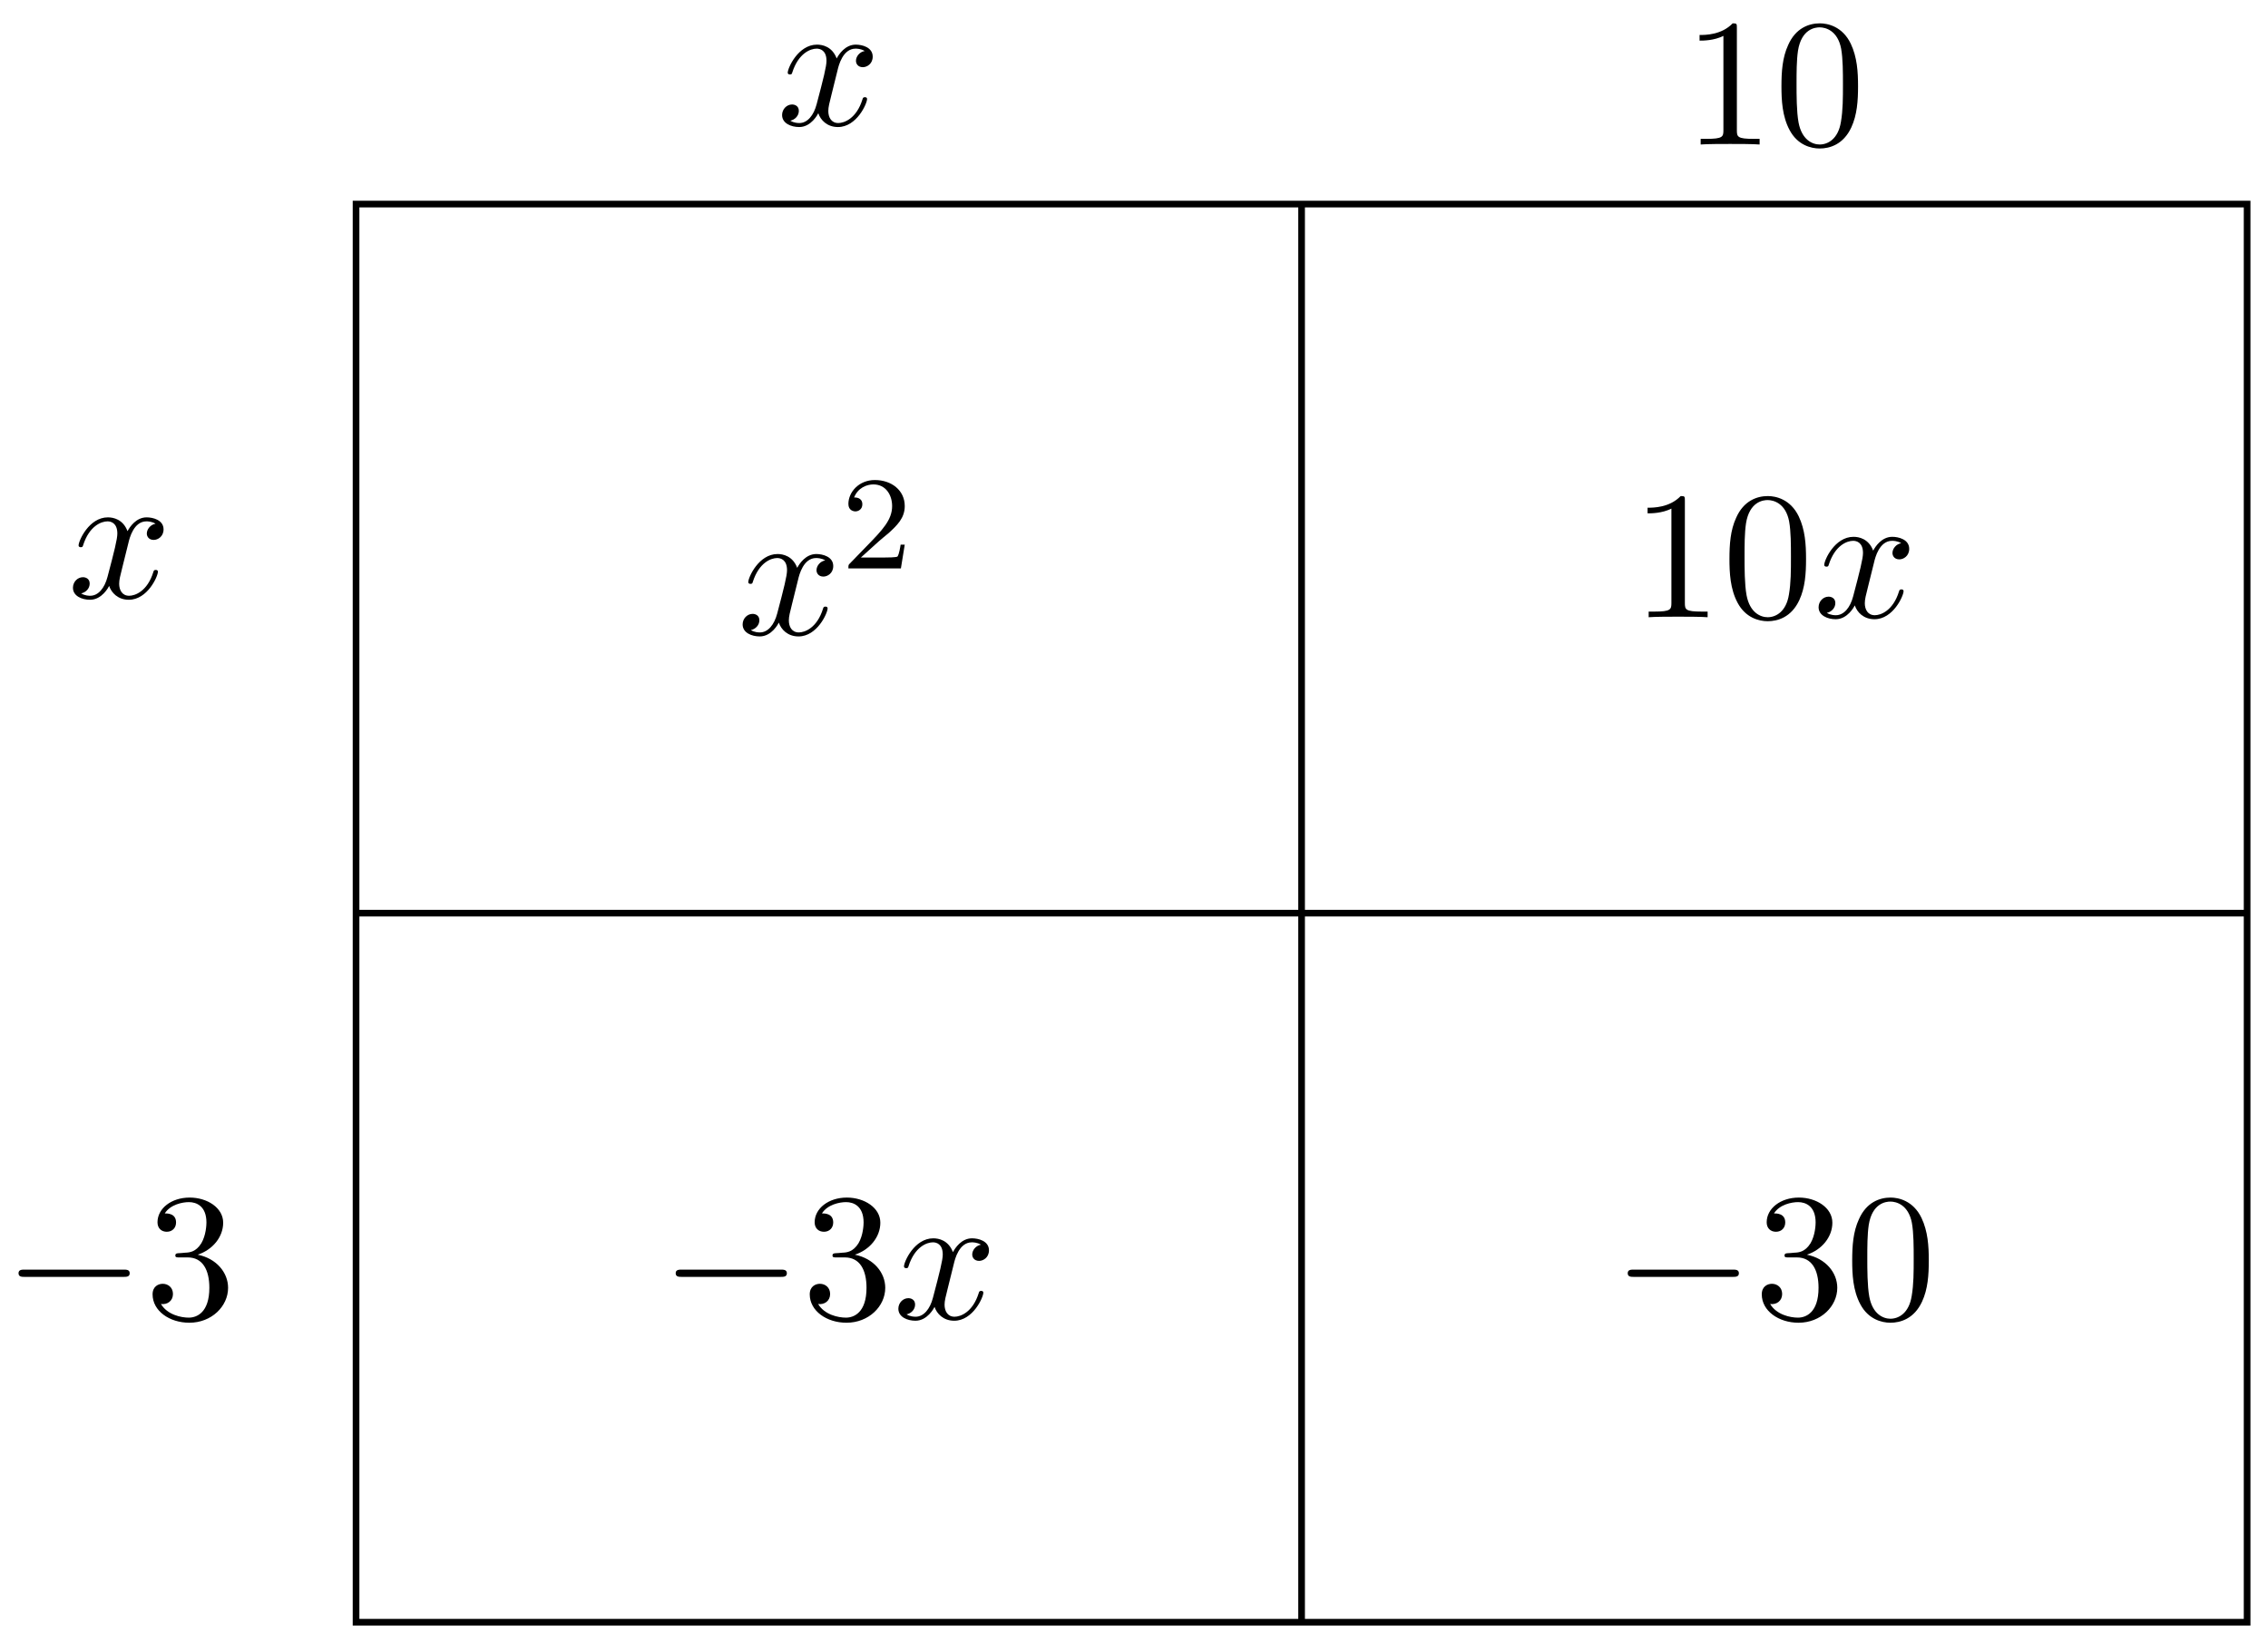
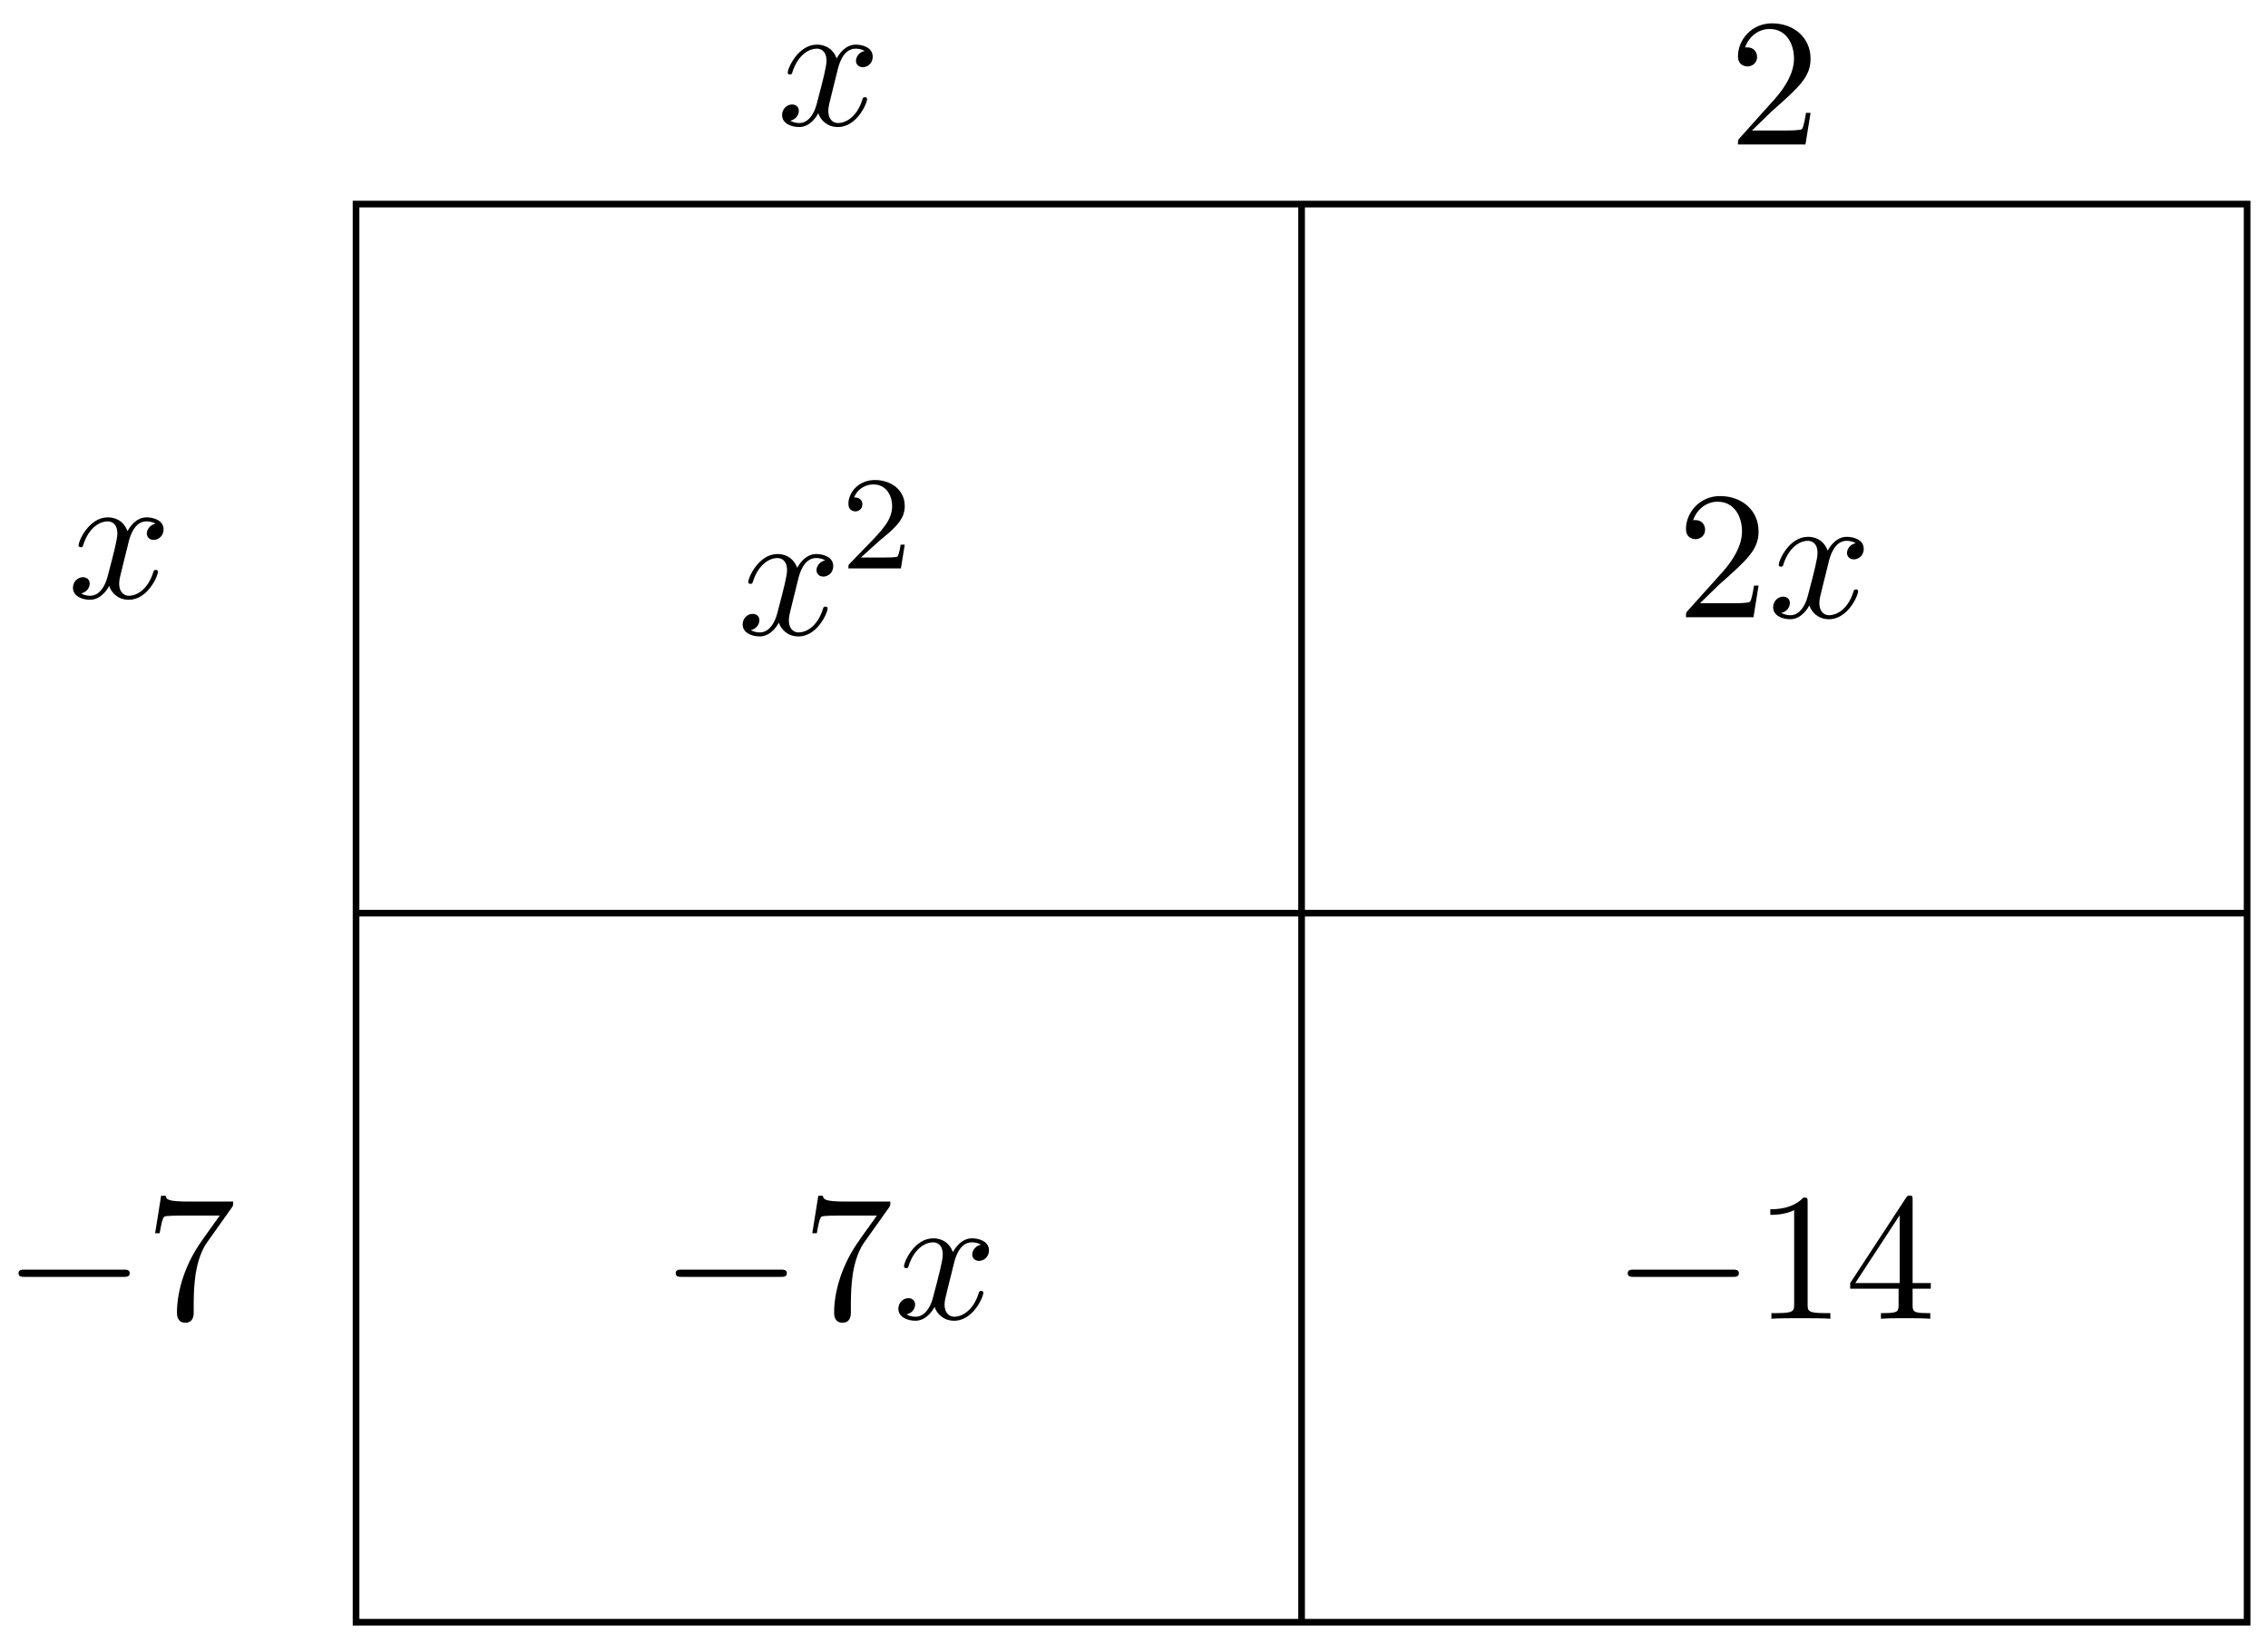
<svg xmlns="http://www.w3.org/2000/svg" xmlns:xlink="http://www.w3.org/1999/xlink" version="1.1" width="136" height="99" viewBox="0 0 136 99">
  <defs>
    <path id="font_1_1" d="M.334 .302C.34 .328 .363 .42 .433 .42 .438 .42 .462 .42 .483 .407 .455 .402 .435 .377 .435 .353 .435 .337 .446 .318 .473 .318 .495 .318 .527 .336 .527 .376 .527 .428 .468 .442 .434 .442 .376 .442 .341 .389 .329 .366 .304 .432 .25 .442 .221 .442 .117 .442 .06 .313 .06 .288 .06 .278 .07 .278 .072 .278 .08 .278 .083 .28 .085 .289 .119 .395 .185 .42 .219 .42 .238 .42 .273 .411 .273 .353 .273 .322 .256 .255 .219 .115 .203 .053 .168 .011 .124 .011 .118 .011 .095 .011 .074 .024 .099 .029 .121 .05 .121 .078 .121 .105 .099 .113 .084 .113 .054 .113 .029 .087 .029 .055 .029 .009 .079-.011 .123-.011 .189-.011 .225 .059 .228 .065 .24 .028 .276-.011 .336-.011 .439-.011 .496 .118 .496 .143 .496 .153 .487 .153 .484 .153 .475 .153 .473 .149 .471 .142 .438 .035 .37 .011 .338 .011 .299 .011 .283 .043 .283 .077 .283 .099 .289 .121 .3 .165L.334 .302Z" />
    <path id="font_2_1" d="M.282 .204C.298 .219 .34 .252 .356 .266 .418 .323 .477 .378 .477 .469 .477 .588 .377 .665 .252 .665 .132 .665 .053 .574 .053 .485 .053 .436 .092 .429 .106 .429 .127 .429 .158 .444 .158 .482 .158 .534 .108 .534 .096 .534 .125 .607 .192 .632 .241 .632 .334 .632 .382 .553 .382 .469 .382 .365 .309 .289 .191 .168L.065 .038C.053 .027 .053 .025 .053 0H.448L.477 .179H.446C.443 .159 .435 .109 .423 .09 .417 .082 .341 .082 .325 .082H.147L.282 .204Z" />
    <path id="font_3_1" d="M.659 .23C.676 .23 .694 .23 .694 .25 .694 .27 .676 .27 .659 .27H.118C.101 .27 .083 .27 .083 .25 .083 .23 .101 .23 .118 .23H.659Z" />
-     <path id="font_4_3" d="M.29 .352C.372 .379 .43 .449 .43 .528 .43 .61 .342 .666 .246 .666 .145 .666 .069 .606 .069 .53 .069 .497 .091 .478 .12 .478 .151 .478 .171 .5 .171 .529 .171 .579 .124 .579 .109 .579 .14 .628 .206 .641 .242 .641 .283 .641 .338 .619 .338 .529 .338 .517 .336 .459 .31 .415 .28 .367 .246 .364 .221 .363 .213 .362 .189 .36 .182 .36 .174 .359 .167 .358 .167 .348 .167 .337 .174 .337 .191 .337H.235C.317 .337 .354 .269 .354 .17 .354 .034 .285 .006 .241 .006 .198 .006 .123 .022 .088 .081 .123 .076 .154 .098 .154 .136 .154 .172 .127 .192 .098 .192 .074 .192 .042 .178 .042 .134 .042 .043 .135-.022 .244-.022 .366-.022 .457 .068 .457 .17 .457 .253 .394 .331 .29 .352Z" />
-     <path id="font_4_1" d="M.46 .32C.46 .4 .455 .48 .42 .554 .374 .65 .292 .666 .25 .666 .19 .666 .117 .64 .076 .547 .044 .478 .039 .4 .039 .32 .039 .245 .043 .155 .084 .079 .127-.002 .2-.022 .249-.022 .303-.022 .379-.001 .423 .094 .455 .163 .46 .241 .46 .32M.249-0C.21-0 .151 .025 .133 .121 .122 .181 .122 .273 .122 .332 .122 .396 .122 .462 .13 .516 .149 .635 .224 .644 .249 .644 .282 .644 .348 .626 .367 .527 .377 .471 .377 .395 .377 .332 .377 .257 .377 .189 .366 .125 .351 .03 .294-0 .249-0Z" />
-     <path id="font_4_2" d="M.294 .64C.294 .664 .294 .666 .271 .666 .209 .602 .121 .602 .089 .602V.571C.109 .571 .168 .571 .22 .597V.079C.22 .043 .217 .031 .127 .031H.095V0C.13 .003 .217 .003 .257 .003 .297 .003 .384 .003 .419 0V.031H.387C.297 .031 .294 .042 .294 .079V.64Z" />
+     <path id="font_4_1" d="M.294 .64C.294 .664 .294 .666 .271 .666 .209 .602 .121 .602 .089 .602V.571C.109 .571 .168 .571 .22 .597V.079C.22 .043 .217 .031 .127 .031H.095V0C.13 .003 .217 .003 .257 .003 .297 .003 .384 .003 .419 0V.031H.387C.297 .031 .294 .042 .294 .079V.64Z" />
+     <path id="font_4_3" d="M.294 .165V.078C.294 .042 .292 .031 .218 .031H.197V0C.238 .003 .29 .003 .332 .003 .374 .003 .427 .003 .468 0V.031H.447C.373 .031 .371 .042 .371 .078V.165H.471V.196H.371V.651C.371 .671 .371 .677 .355 .677 .346 .677 .343 .677 .335 .665L.028 .196V.165H.294M.3 .196H.056L.3 .569V.196Z" />
+     <path id="font_4_2" d="M.127 .077 .233 .18C.389 .318 .449 .372 .449 .472 .449 .586 .359 .666 .237 .666 .124 .666 .05 .574 .05 .485 .05 .429 .1 .429 .103 .429 .12 .429 .155 .441 .155 .482 .155 .508 .137 .534 .102 .534 .094 .534 .092 .534 .089 .533 .112 .598 .166 .635 .224 .635 .315 .635 .358 .554 .358 .472 .358 .392 .308 .313 .253 .251L.061 .037C.05 .026 .05 .024 .05 0H.421L.449 .174H.424C.419 .144 .412 .1 .402 .085 .395 .077 .329 .077 .307 .077H.127Z" />
+     <path id="font_4_4" d="M.476 .609C.485 .621 .485 .623 .485 .644H.242C.12 .644 .118 .657 .114 .676H.089L.056 .47H.081C.084 .486 .093 .549 .106 .561 .113 .567 .191 .567 .204 .567H.411C.4 .551 .321 .442 .299 .409 .209 .274 .176 .135 .176 .033 .176 .023 .176-.022 .222-.022 .268-.022 .268 .023 .268 .033V.084C.268 .139 .271 .194 .279 .248 .283 .271 .297 .357 .341 .419L.476 .609Z" />
  </defs>
  <path transform="matrix(1.00009,0,0,-1.00005,21.35046,97.28206)" stroke-width=".399" stroke-linecap="butt" stroke-miterlimit="10" stroke-linejoin="miter" fill="none" stroke="#000000" d="M0 0V85.04H113.387V0ZM113.387 85.04" />
  <path transform="matrix(1.00009,0,0,-1.00005,21.35046,97.28206)" stroke-width=".399" stroke-linecap="butt" stroke-miterlimit="10" stroke-linejoin="miter" fill="none" stroke="#000000" d="M56.694 0V85.04" />
  <path transform="matrix(1.00009,0,0,-1.00005,21.35046,97.28206)" stroke-width=".399" stroke-linecap="butt" stroke-miterlimit="10" stroke-linejoin="miter" fill="none" stroke="#000000" d="M0 42.52H113.387" />
  <use data-text="x" xlink:href="#font_1_1" transform="matrix(10.91008,0,0,-10.90964,44.21552,38.0461)" />
  <use data-text="2" xlink:href="#font_2_1" transform="matrix(7.970817,0,0,-7.970498,50.45108,34.0869)" />
  <use data-text="−" xlink:href="#font_3_1" transform="matrix(10.91008,0,0,-10.90964,96.70024,79.08215)" />
-   <use data-text="3" xlink:href="#font_4_3" transform="matrix(10.91008,0,0,-10.90964,105.186,79.08215)" />
-   <use data-text="0" xlink:href="#font_4_1" transform="matrix(10.91008,0,0,-10.90964,110.6411,79.08215)" />
-   <use data-text="1" xlink:href="#font_4_2" transform="matrix(10.91008,0,0,-10.90964,97.82535,37.01405)" />
-   <use data-text="0" xlink:href="#font_4_1" transform="matrix(10.91008,0,0,-10.90964,103.2804,37.01405)" />
-   <use data-text="x" xlink:href="#font_1_1" transform="matrix(10.91008,0,0,-10.90964,108.7353,37.01405)" />
+   <use data-text="1" xlink:href="#font_4_1" transform="matrix(10.91008,0,0,-10.90964,105.186,79.08215)" />
+   <use data-text="4" xlink:href="#font_4_3" transform="matrix(10.91008,0,0,-10.90964,110.6411,79.08215)" />
+   <use data-text="2" xlink:href="#font_4_2" transform="matrix(10.91008,0,0,-10.90964,100.5536,37.01405)" />
+   <use data-text="x" xlink:href="#font_1_1" transform="matrix(10.91008,0,0,-10.90964,106.0091,37.01405)" />
  <use data-text="−" xlink:href="#font_3_1" transform="matrix(10.91008,0,0,-10.90964,39.61211,79.08215)" />
-   <use data-text="3" xlink:href="#font_4_3" transform="matrix(10.91008,0,0,-10.90964,48.09787,79.08215)" />
+   <use data-text="7" xlink:href="#font_4_4" transform="matrix(10.91008,0,0,-10.90964,48.09787,79.08215)" />
  <use data-text="x" xlink:href="#font_1_1" transform="matrix(10.91008,0,0,-10.90964,53.55336,79.08215)" />
  <use data-text="x" xlink:href="#font_1_1" transform="matrix(10.91008,0,0,-10.90964,4.057904,35.84699)" />
  <use data-text="x" xlink:href="#font_1_1" transform="matrix(10.91008,0,0,-10.90964,46.58173,7.498574)" />
  <use data-text="−" xlink:href="#font_3_1" transform="matrix(10.91008,0,0,-10.90964,.2055569,79.08215)" />
-   <use data-text="3" xlink:href="#font_4_3" transform="matrix(10.91008,0,0,-10.90964,8.69132,79.08215)" />
-   <use data-text="1" xlink:href="#font_4_2" transform="matrix(10.91008,0,0,-10.90964,100.9436,8.665634)" />
-   <use data-text="0" xlink:href="#font_4_1" transform="matrix(10.91008,0,0,-10.90964,106.3987,8.665634)" />
+   <use data-text="7" xlink:href="#font_4_4" transform="matrix(10.91008,0,0,-10.90964,8.69132,79.08215)" />
+   <use data-text="2" xlink:href="#font_4_2" transform="matrix(10.91008,0,0,-10.90964,103.6709,8.665634)" />
</svg>
